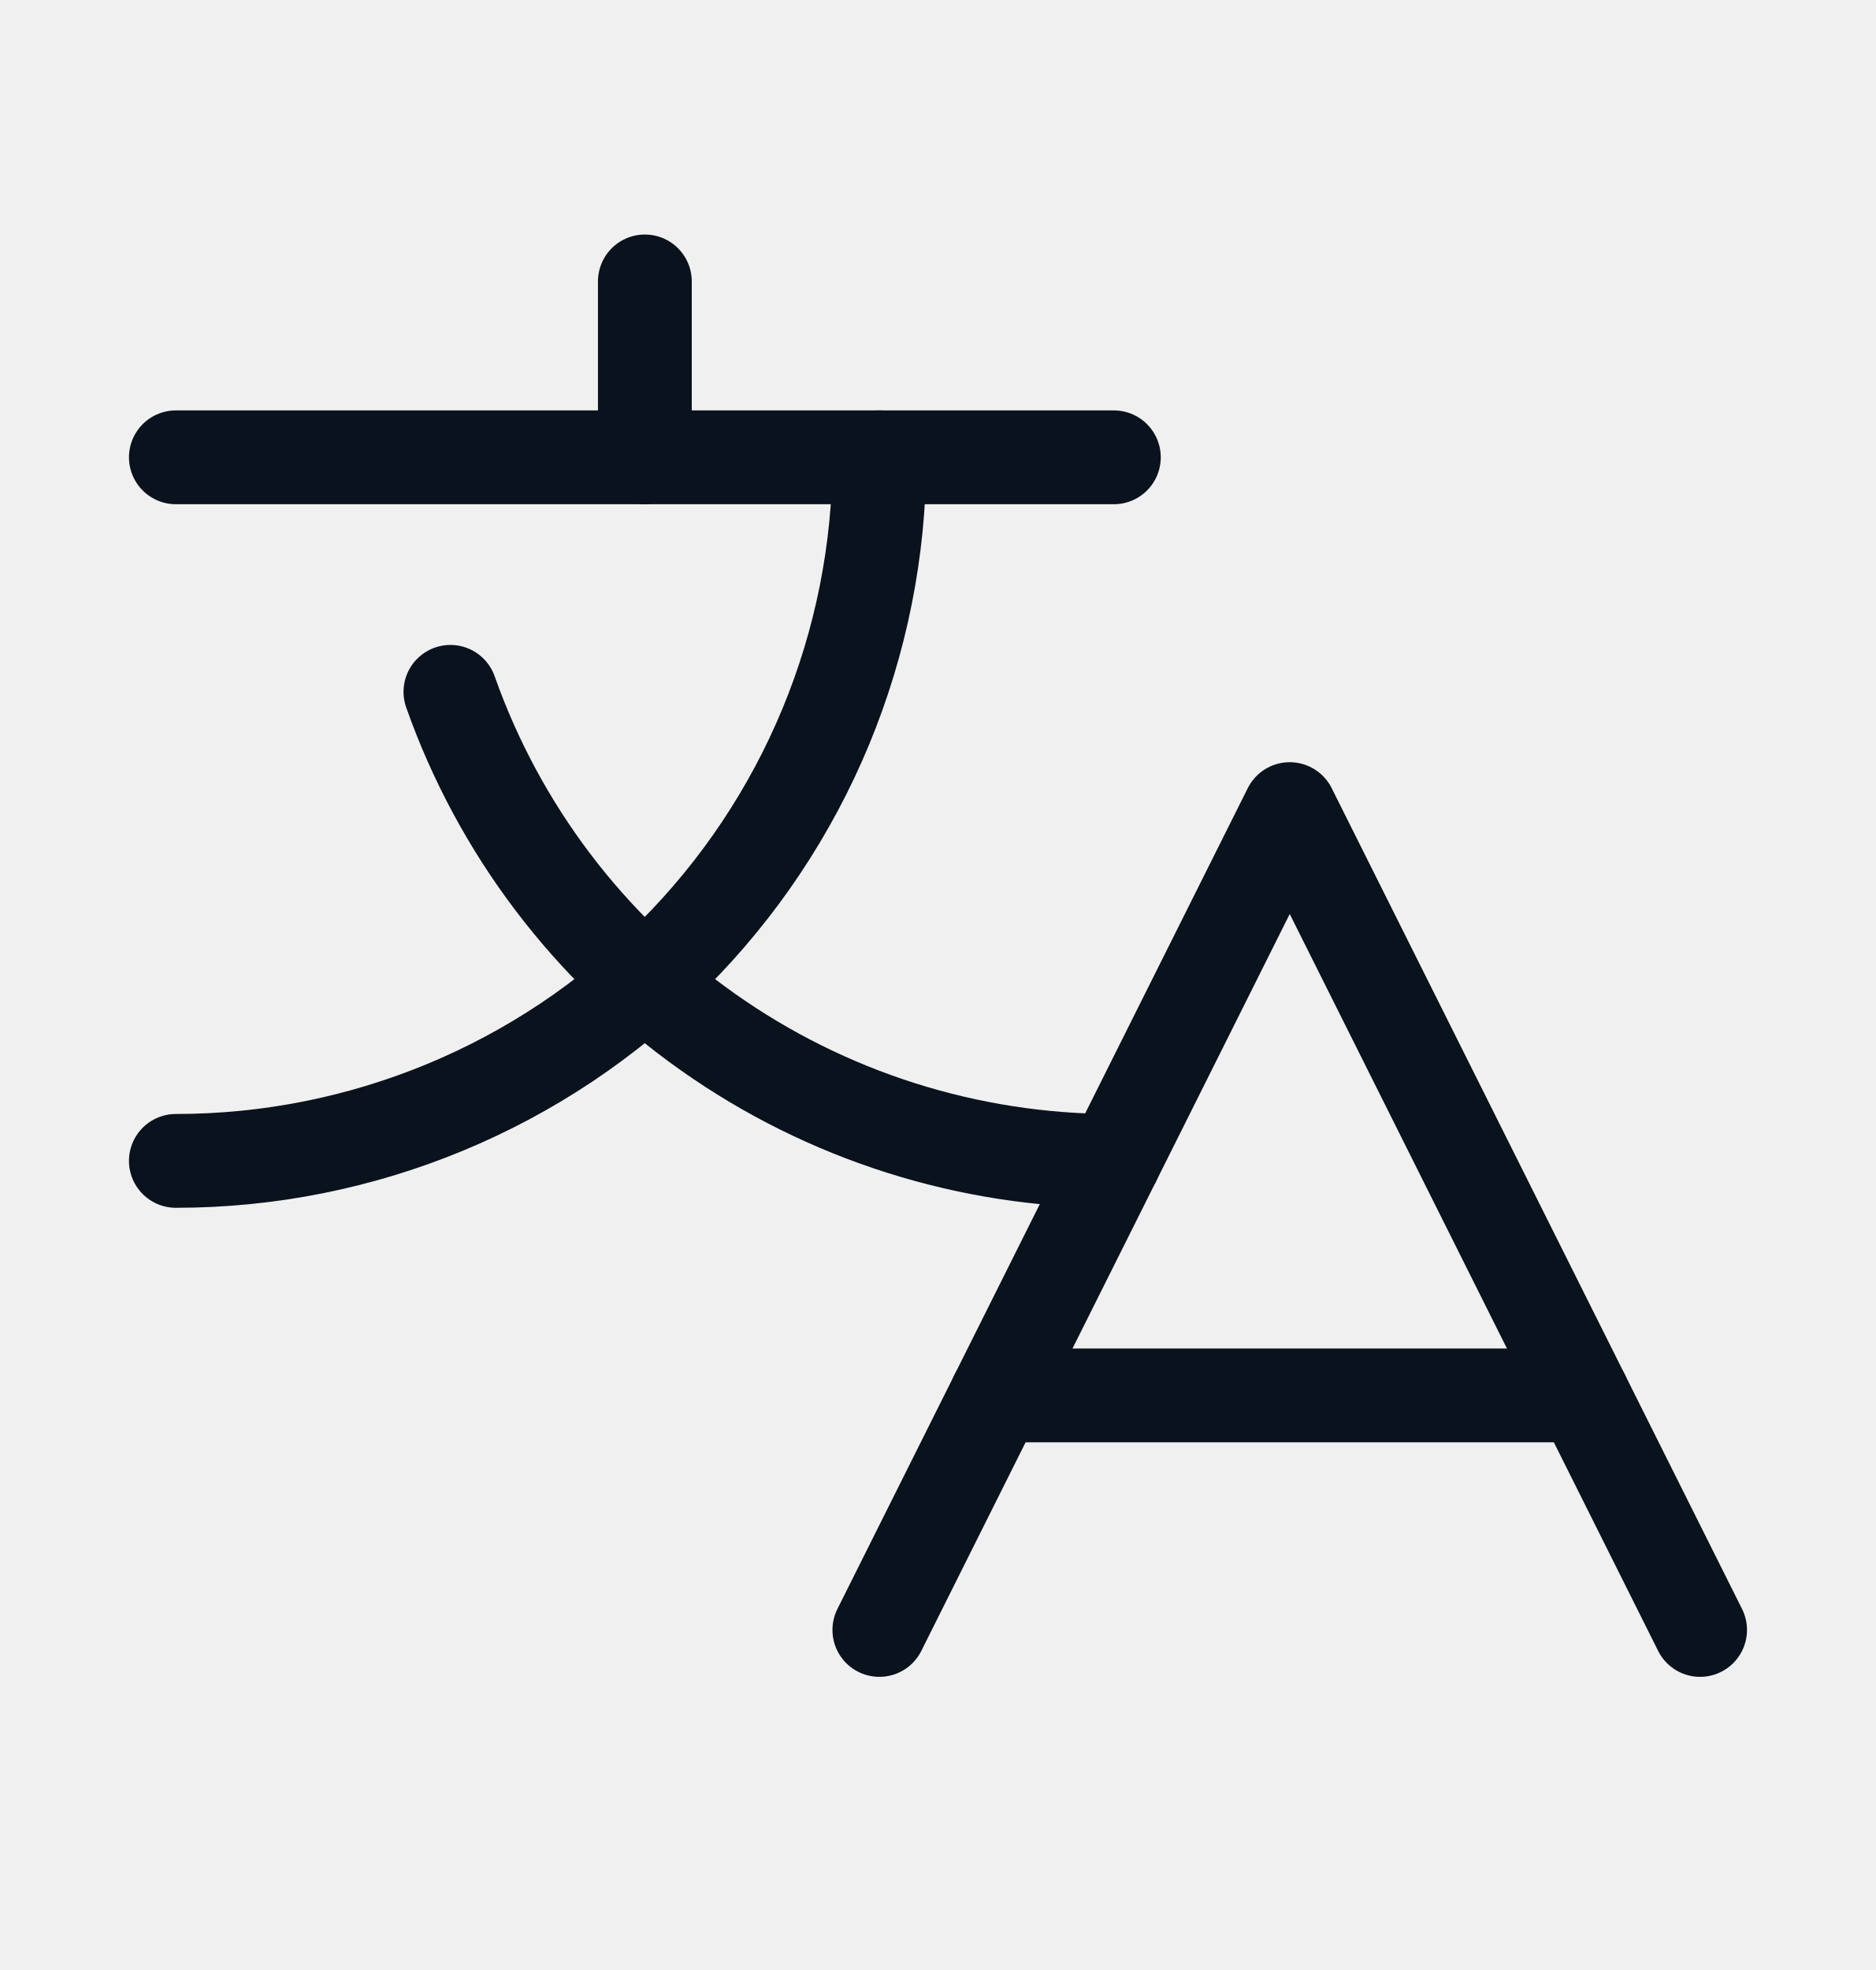
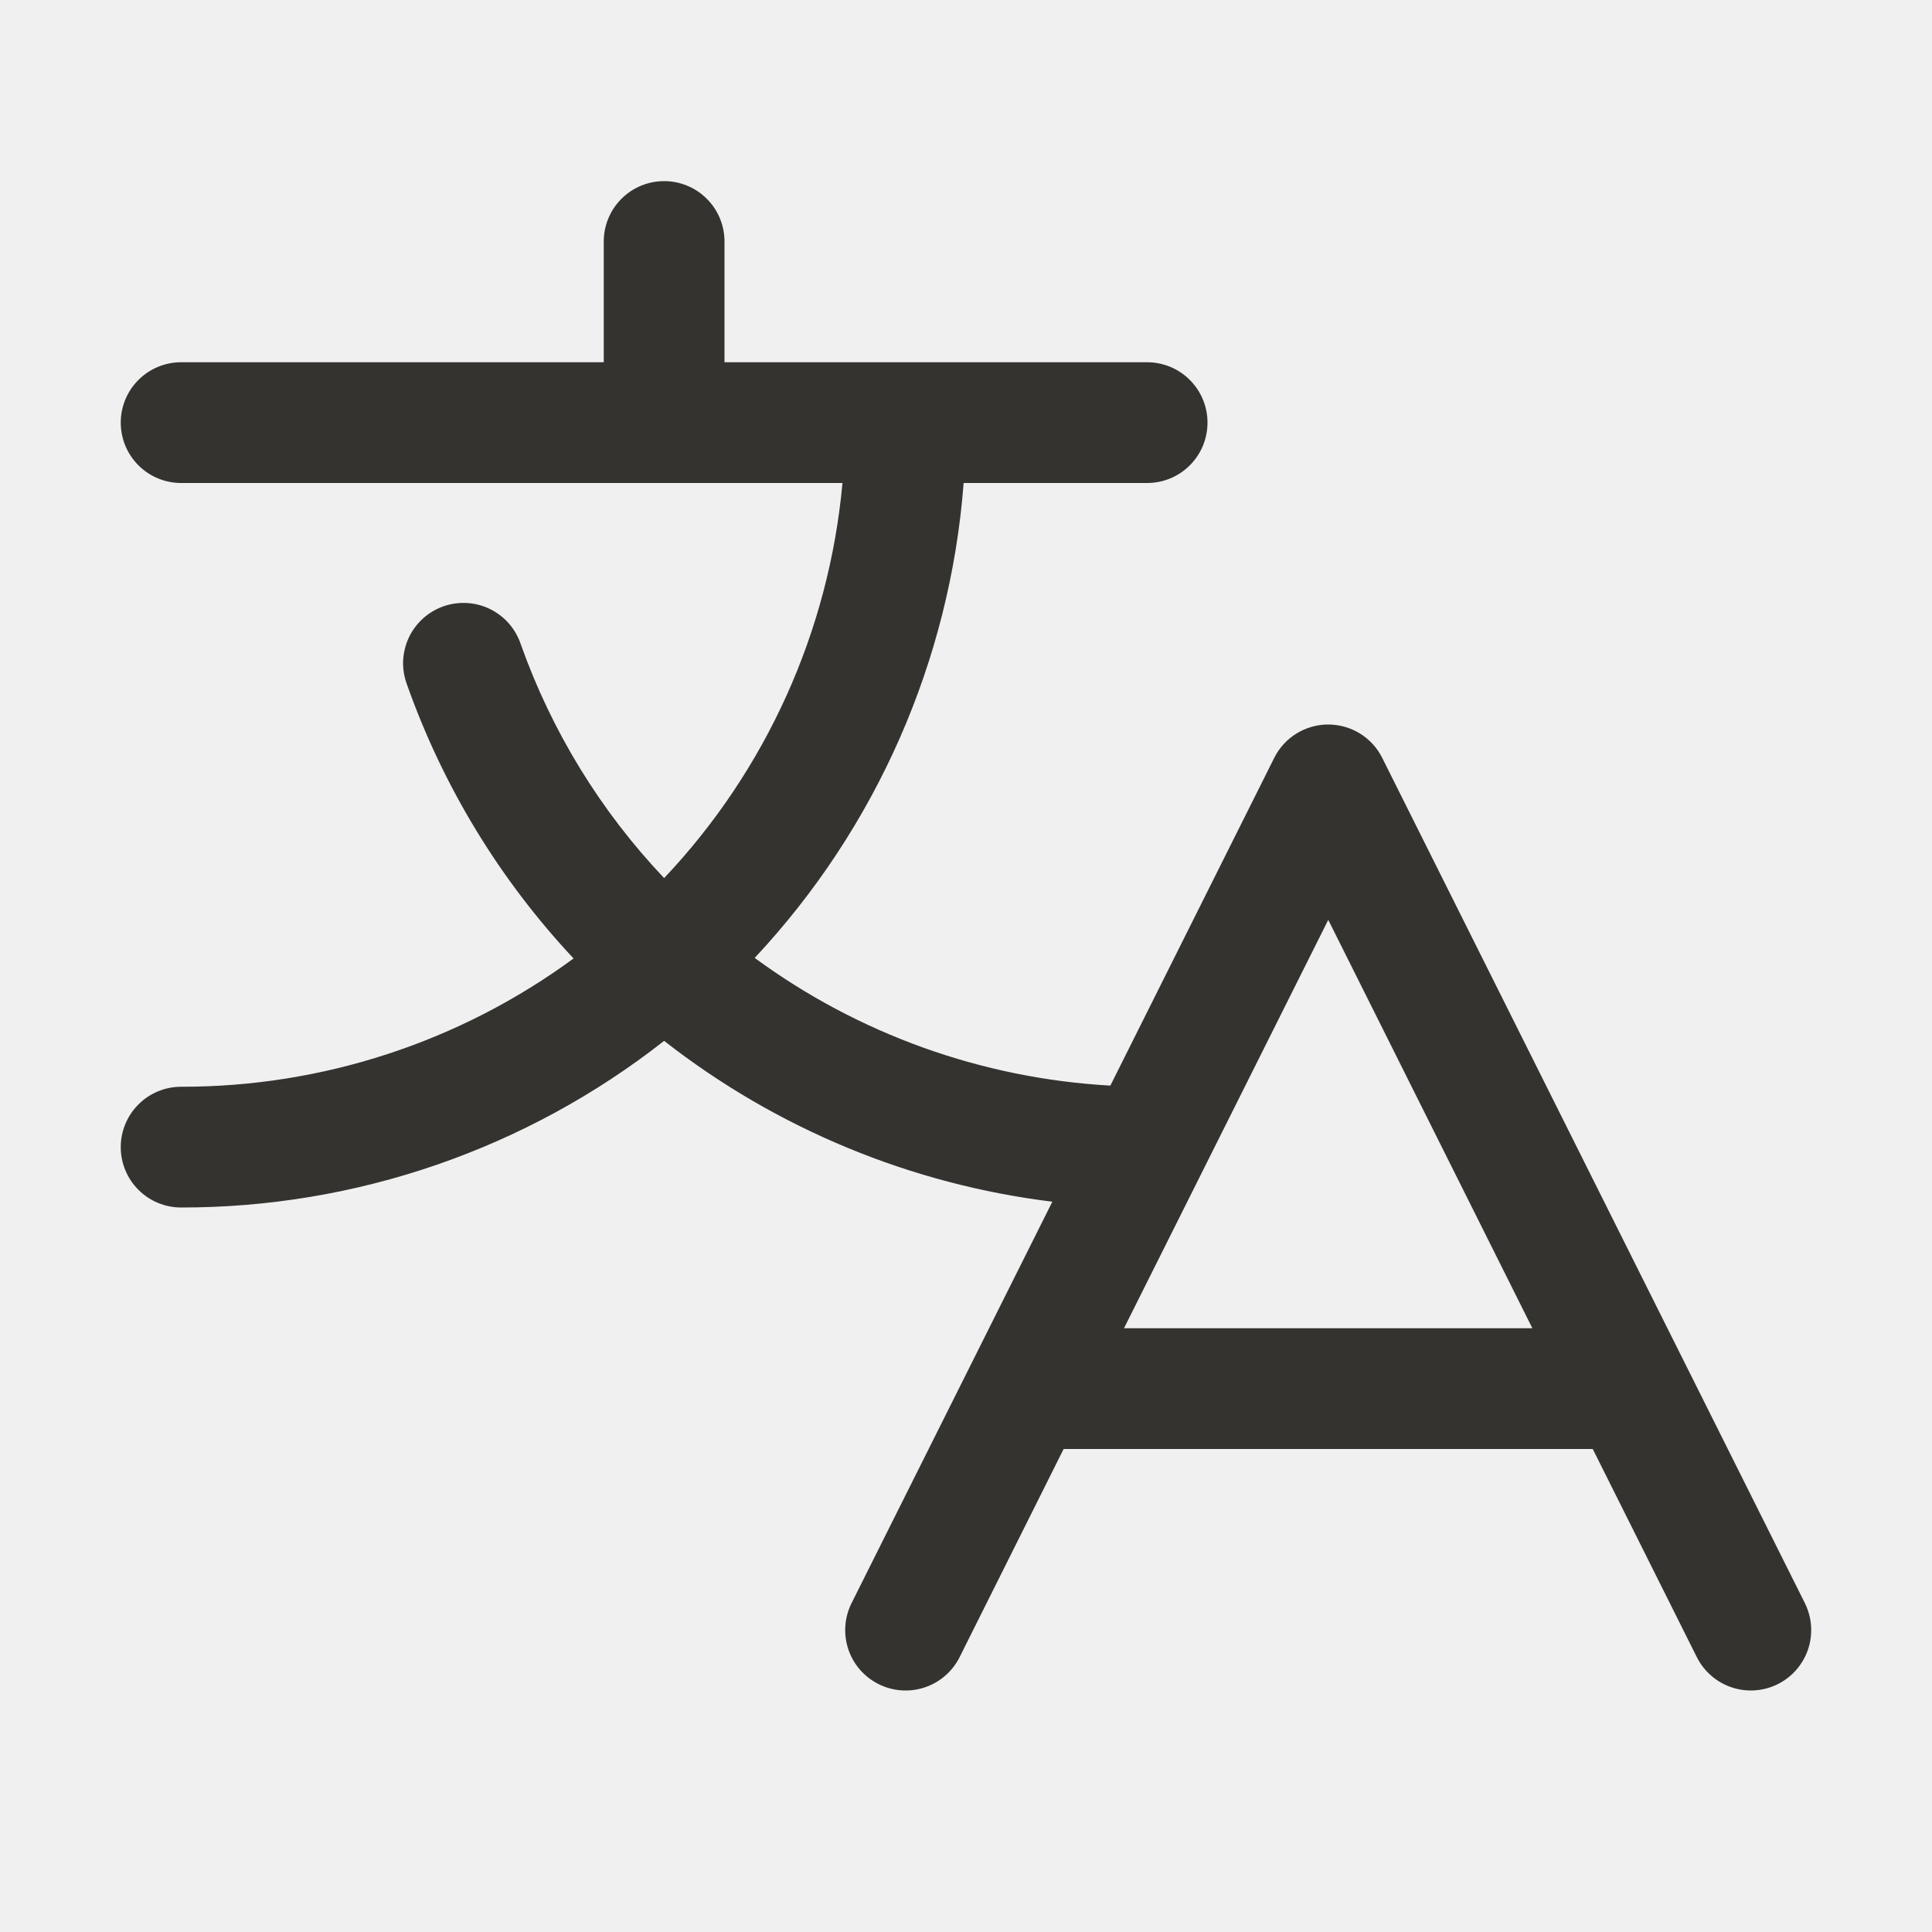
- <svg xmlns="http://www.w3.org/2000/svg" width="20" height="21" viewBox="0 0 20 21" fill="none">
-   <g clip-path="url(#clip0_383_6614)">
-     <path d="M18.125 17.375L13.75 8.625L9.375 17.375" stroke="#0A121D" stroke-linecap="round" stroke-linejoin="round" />
-     <path d="M10.625 14.875H16.875" stroke="#0A121D" stroke-linecap="round" stroke-linejoin="round" />
-     <path d="M6.875 3V4.875" stroke="#0A121D" stroke-linecap="round" stroke-linejoin="round" />
-     <path d="M1.875 4.875H11.875" stroke="#0A121D" stroke-linecap="round" stroke-linejoin="round" />
-     <path d="M9.375 4.875C9.375 6.864 8.585 8.772 7.178 10.178C5.772 11.585 3.864 12.375 1.875 12.375" stroke="#0A121D" stroke-linecap="round" stroke-linejoin="round" />
-     <path d="M4.802 7.375C5.319 8.838 6.277 10.104 7.544 10.999C8.81 11.895 10.324 12.375 11.875 12.375" stroke="#0A121D" stroke-linecap="round" stroke-linejoin="round" />
-   </g>
-   <defs>
-     <clipPath id="clip0_383_6614">
-       <rect width="20" height="20" fill="white" transform="translate(0 0.5)" />
-     </clipPath>
-   </defs>
+ <svg xmlns="http://www.w3.org/2000/svg" width="32" height="32" viewBox="0 0 32 32" fill="none">
+   <path d="M29.894 26.552L22.894 12.553C22.811 12.386 22.683 12.247 22.525 12.149C22.367 12.052 22.185 12 21.999 12C21.814 12 21.632 12.052 21.474 12.149C21.316 12.247 21.188 12.386 21.105 12.553L18.391 17.981C16.264 17.862 14.217 17.127 12.5 15.866C14.515 13.714 15.736 10.94 15.961 8H19C19.265 8 19.52 7.895 19.707 7.707C19.895 7.52 20 7.265 20 7C20 6.735 19.895 6.48 19.707 6.293C19.52 6.105 19.265 6 19 6H12V4C12 3.735 11.895 3.48 11.707 3.293C11.52 3.105 11.265 3 11 3C10.735 3 10.48 3.105 10.293 3.293C10.105 3.48 10 3.735 10 4V6H3C2.735 6 2.48 6.105 2.293 6.293C2.105 6.48 2 6.735 2 7C2 7.265 2.105 7.52 2.293 7.707C2.48 7.895 2.735 8 3 8H13.954C13.731 10.451 12.691 12.756 11 14.544C9.946 13.432 9.137 12.112 8.625 10.669C8.583 10.543 8.516 10.427 8.429 10.327C8.341 10.227 8.234 10.146 8.115 10.087C7.996 10.029 7.866 9.995 7.733 9.988C7.601 9.98 7.468 9.999 7.343 10.043C7.218 10.088 7.103 10.156 7.004 10.246C6.906 10.335 6.826 10.443 6.77 10.563C6.714 10.684 6.683 10.814 6.677 10.947C6.672 11.079 6.694 11.212 6.74 11.336C7.337 13.024 8.276 14.569 9.5 15.875C7.616 17.259 5.338 18.004 3 18C2.735 18 2.48 18.105 2.293 18.293C2.105 18.48 2 18.735 2 19C2 19.265 2.105 19.52 2.293 19.707C2.48 19.895 2.735 20 3 20C5.901 20.003 8.718 19.031 11 17.24C12.862 18.695 15.085 19.616 17.43 19.904L14.105 26.552C13.986 26.79 13.967 27.064 14.05 27.316C14.134 27.568 14.315 27.776 14.552 27.894C14.789 28.013 15.064 28.033 15.315 27.949C15.567 27.865 15.775 27.685 15.894 27.448L17.617 24H26.381L28.105 27.448C28.188 27.614 28.316 27.753 28.474 27.851C28.632 27.948 28.814 28 29 28C29.17 28 29.338 27.956 29.487 27.873C29.636 27.79 29.761 27.67 29.85 27.525C29.94 27.38 29.991 27.215 29.998 27.045C30.006 26.874 29.97 26.705 29.894 26.552ZM18.617 22L22 15.236L25.381 22H18.617Z" fill="#343330" />
</svg>
